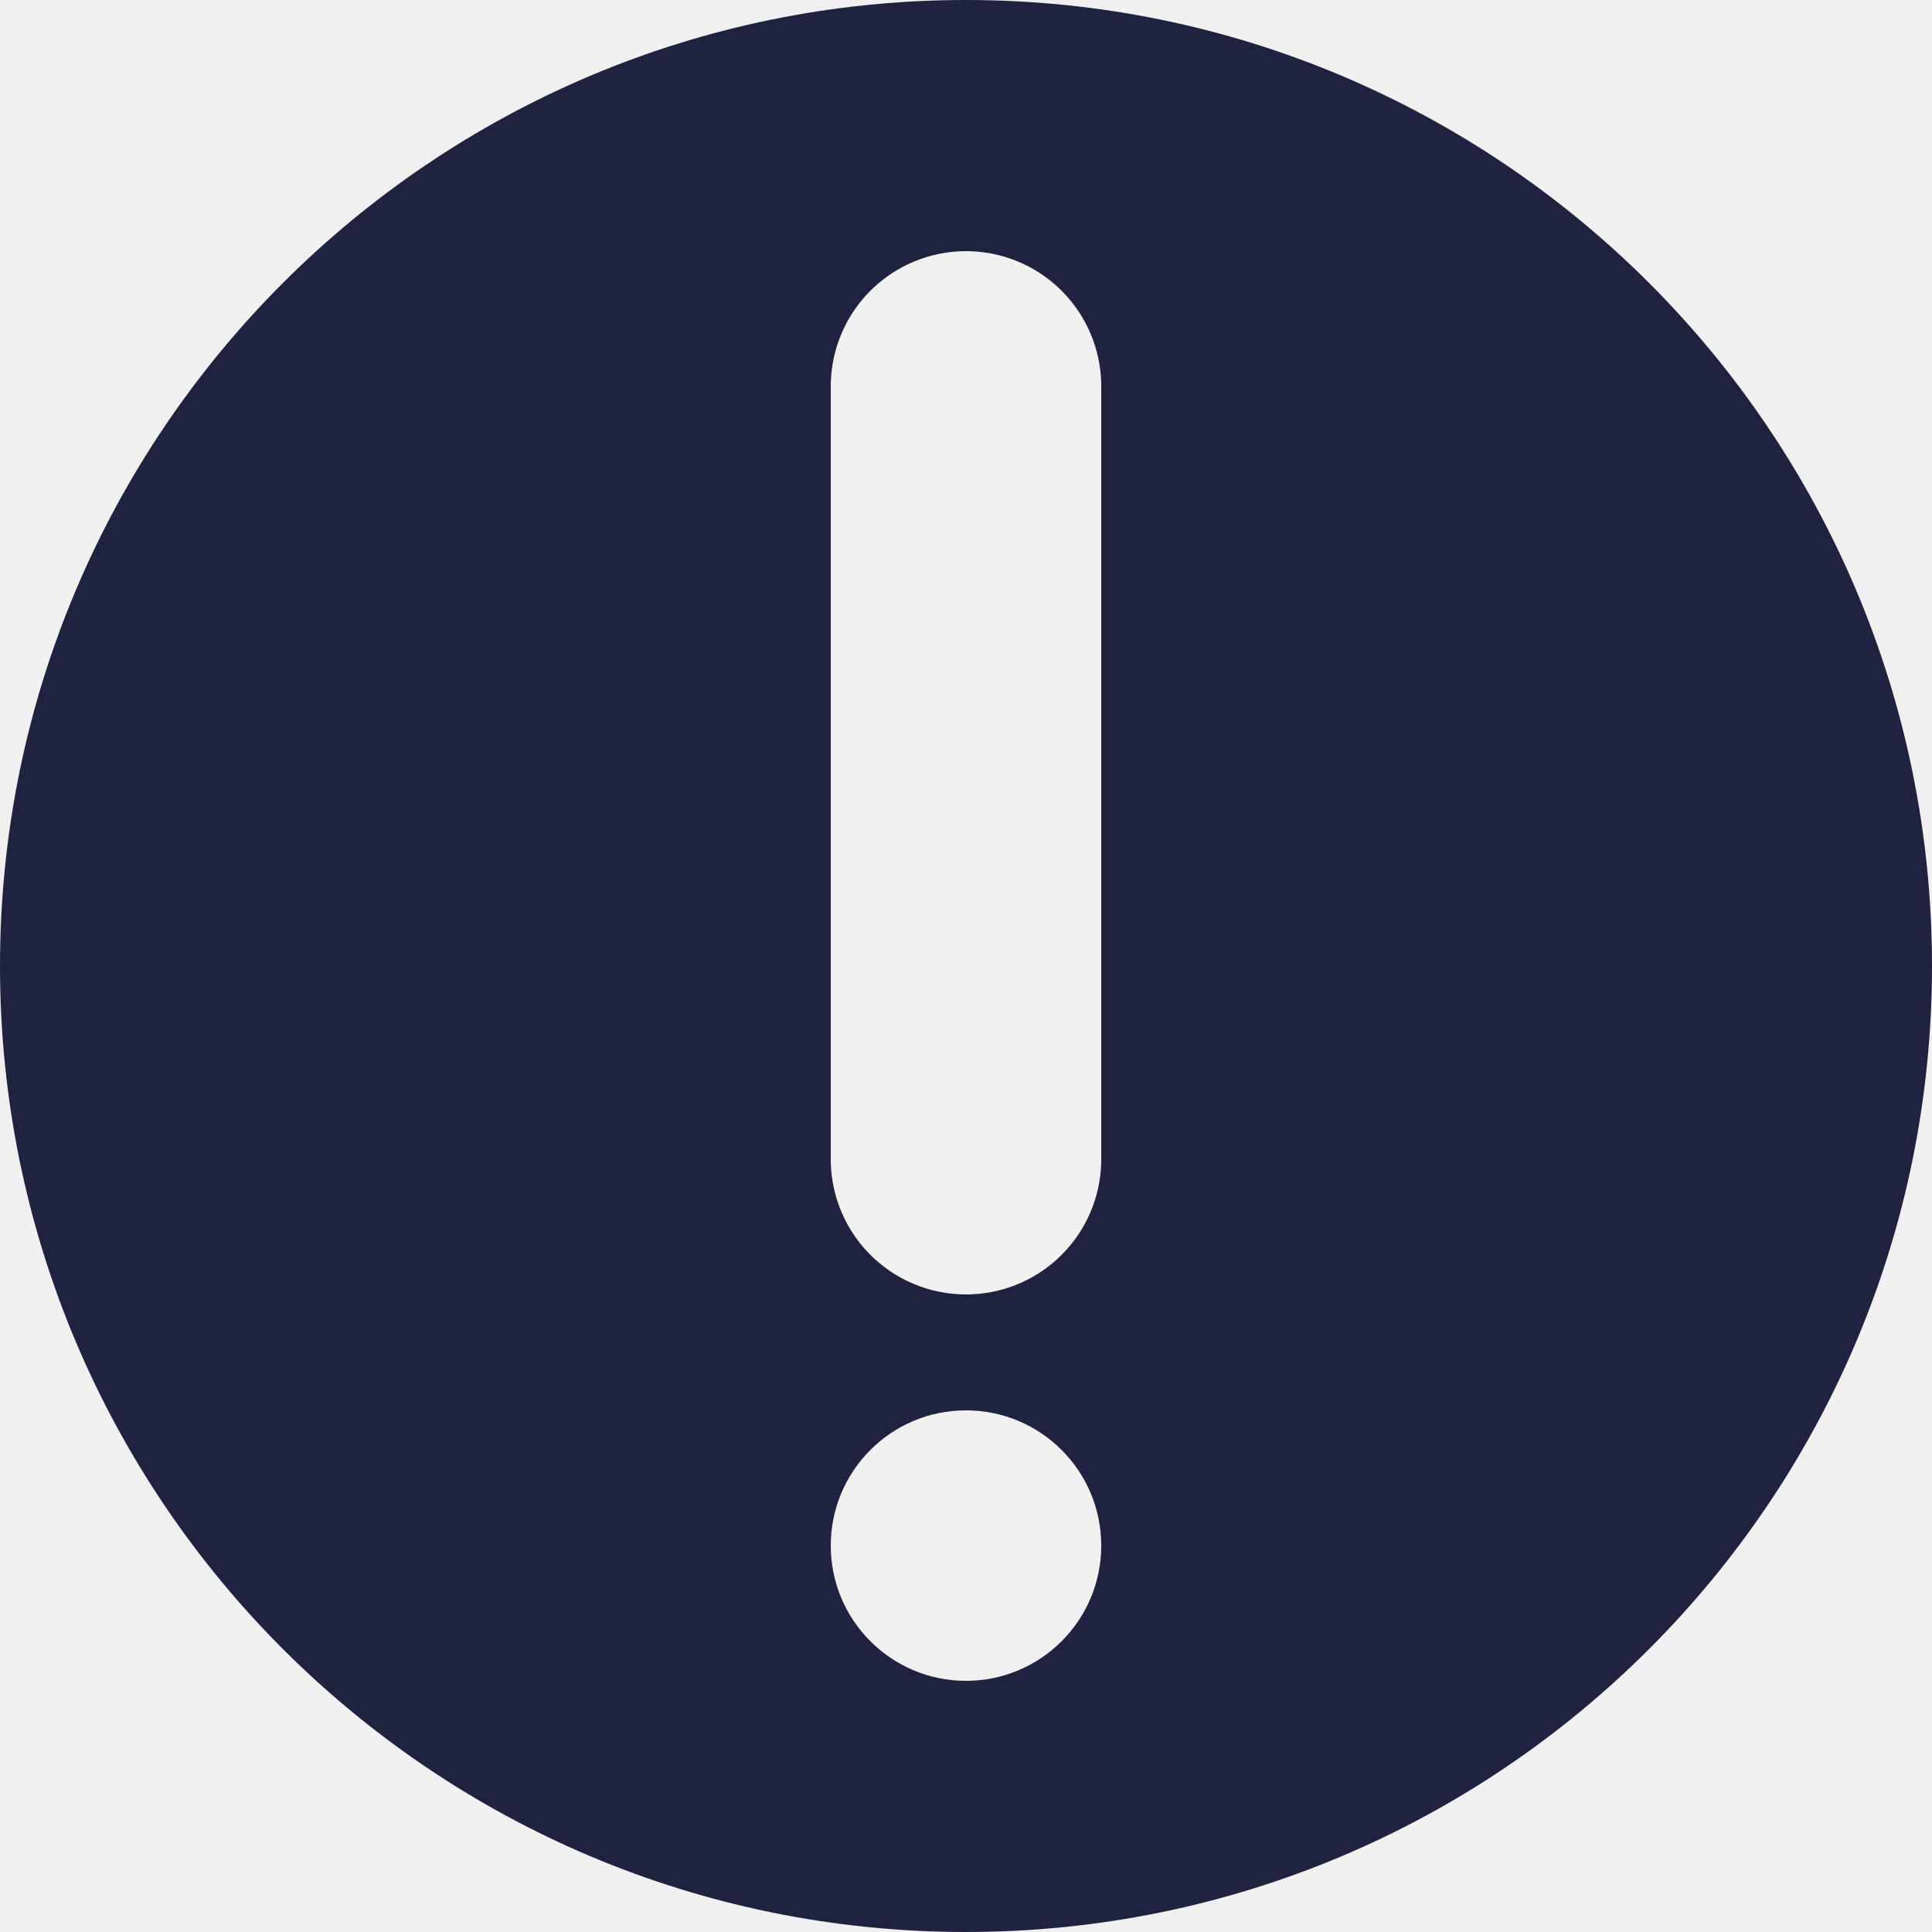
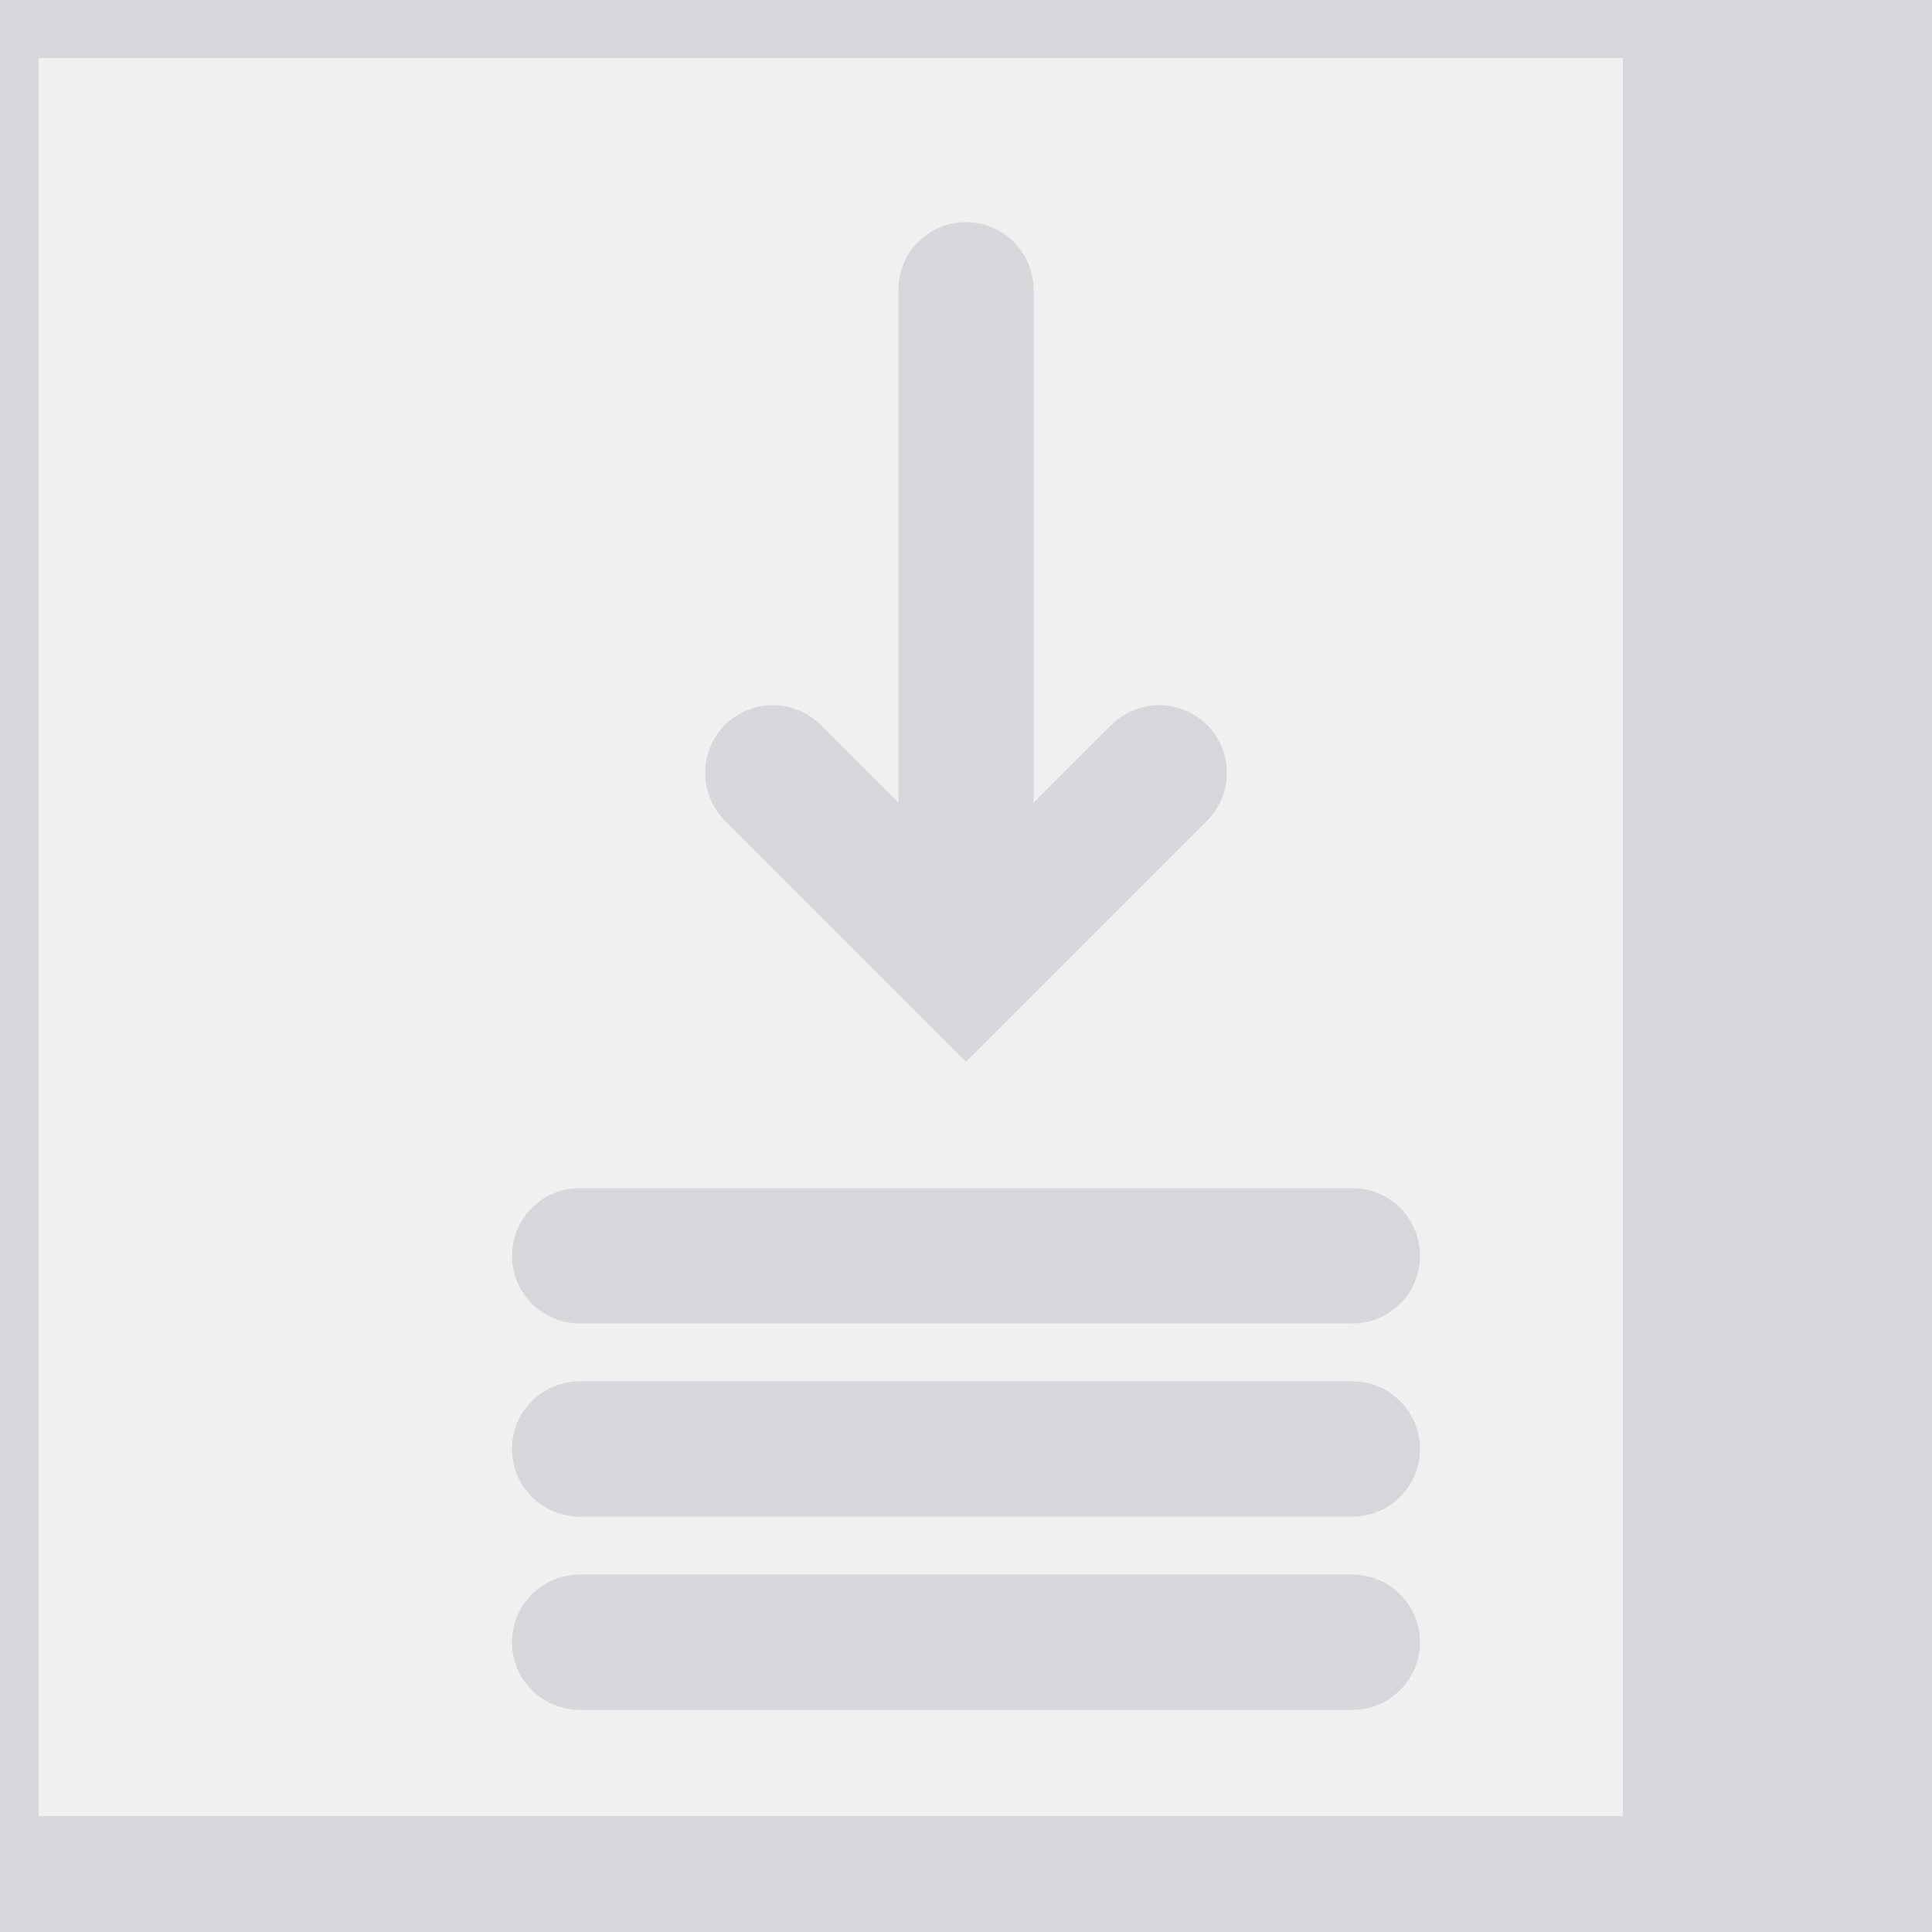
<svg xmlns="http://www.w3.org/2000/svg" viewBox="0 0 100 100" version="1.1">
-   <mask id="aproposMask">
-     <rect width="100" height="100" fill="white" />
-     <path d="M50,20 V60" stroke="black" stroke-width="14" stroke-linecap="round" />
-     <circle cx="50" cy="80" r="7" fill="black" />
-   </mask>
-   <circle cx="50" cy="50" r="50" mask="url(#aproposMask)" fill="#202340" />
+   <g stroke="#d7d7db" fill="none">
+     <rect x="00" y="1" width="100" height="100" stroke-width="4" />
+     <line x1="0" x2="100" y1="98" y2="98" stroke-width="8" />
+     <line x1="92" x2="92" y1="0" y2="100" stroke-width="16" />
+     <g stroke-linecap="round" stroke-width="7">
+       <path d="M50,15 V50     M40,40 l10,10 l10,-10" />
+       <path d="M30,65 h40" />
+       <path d="M30,75 h40" />
+       <path d="M30,85 h40" />
+     </g>
+   </g>
</svg>
